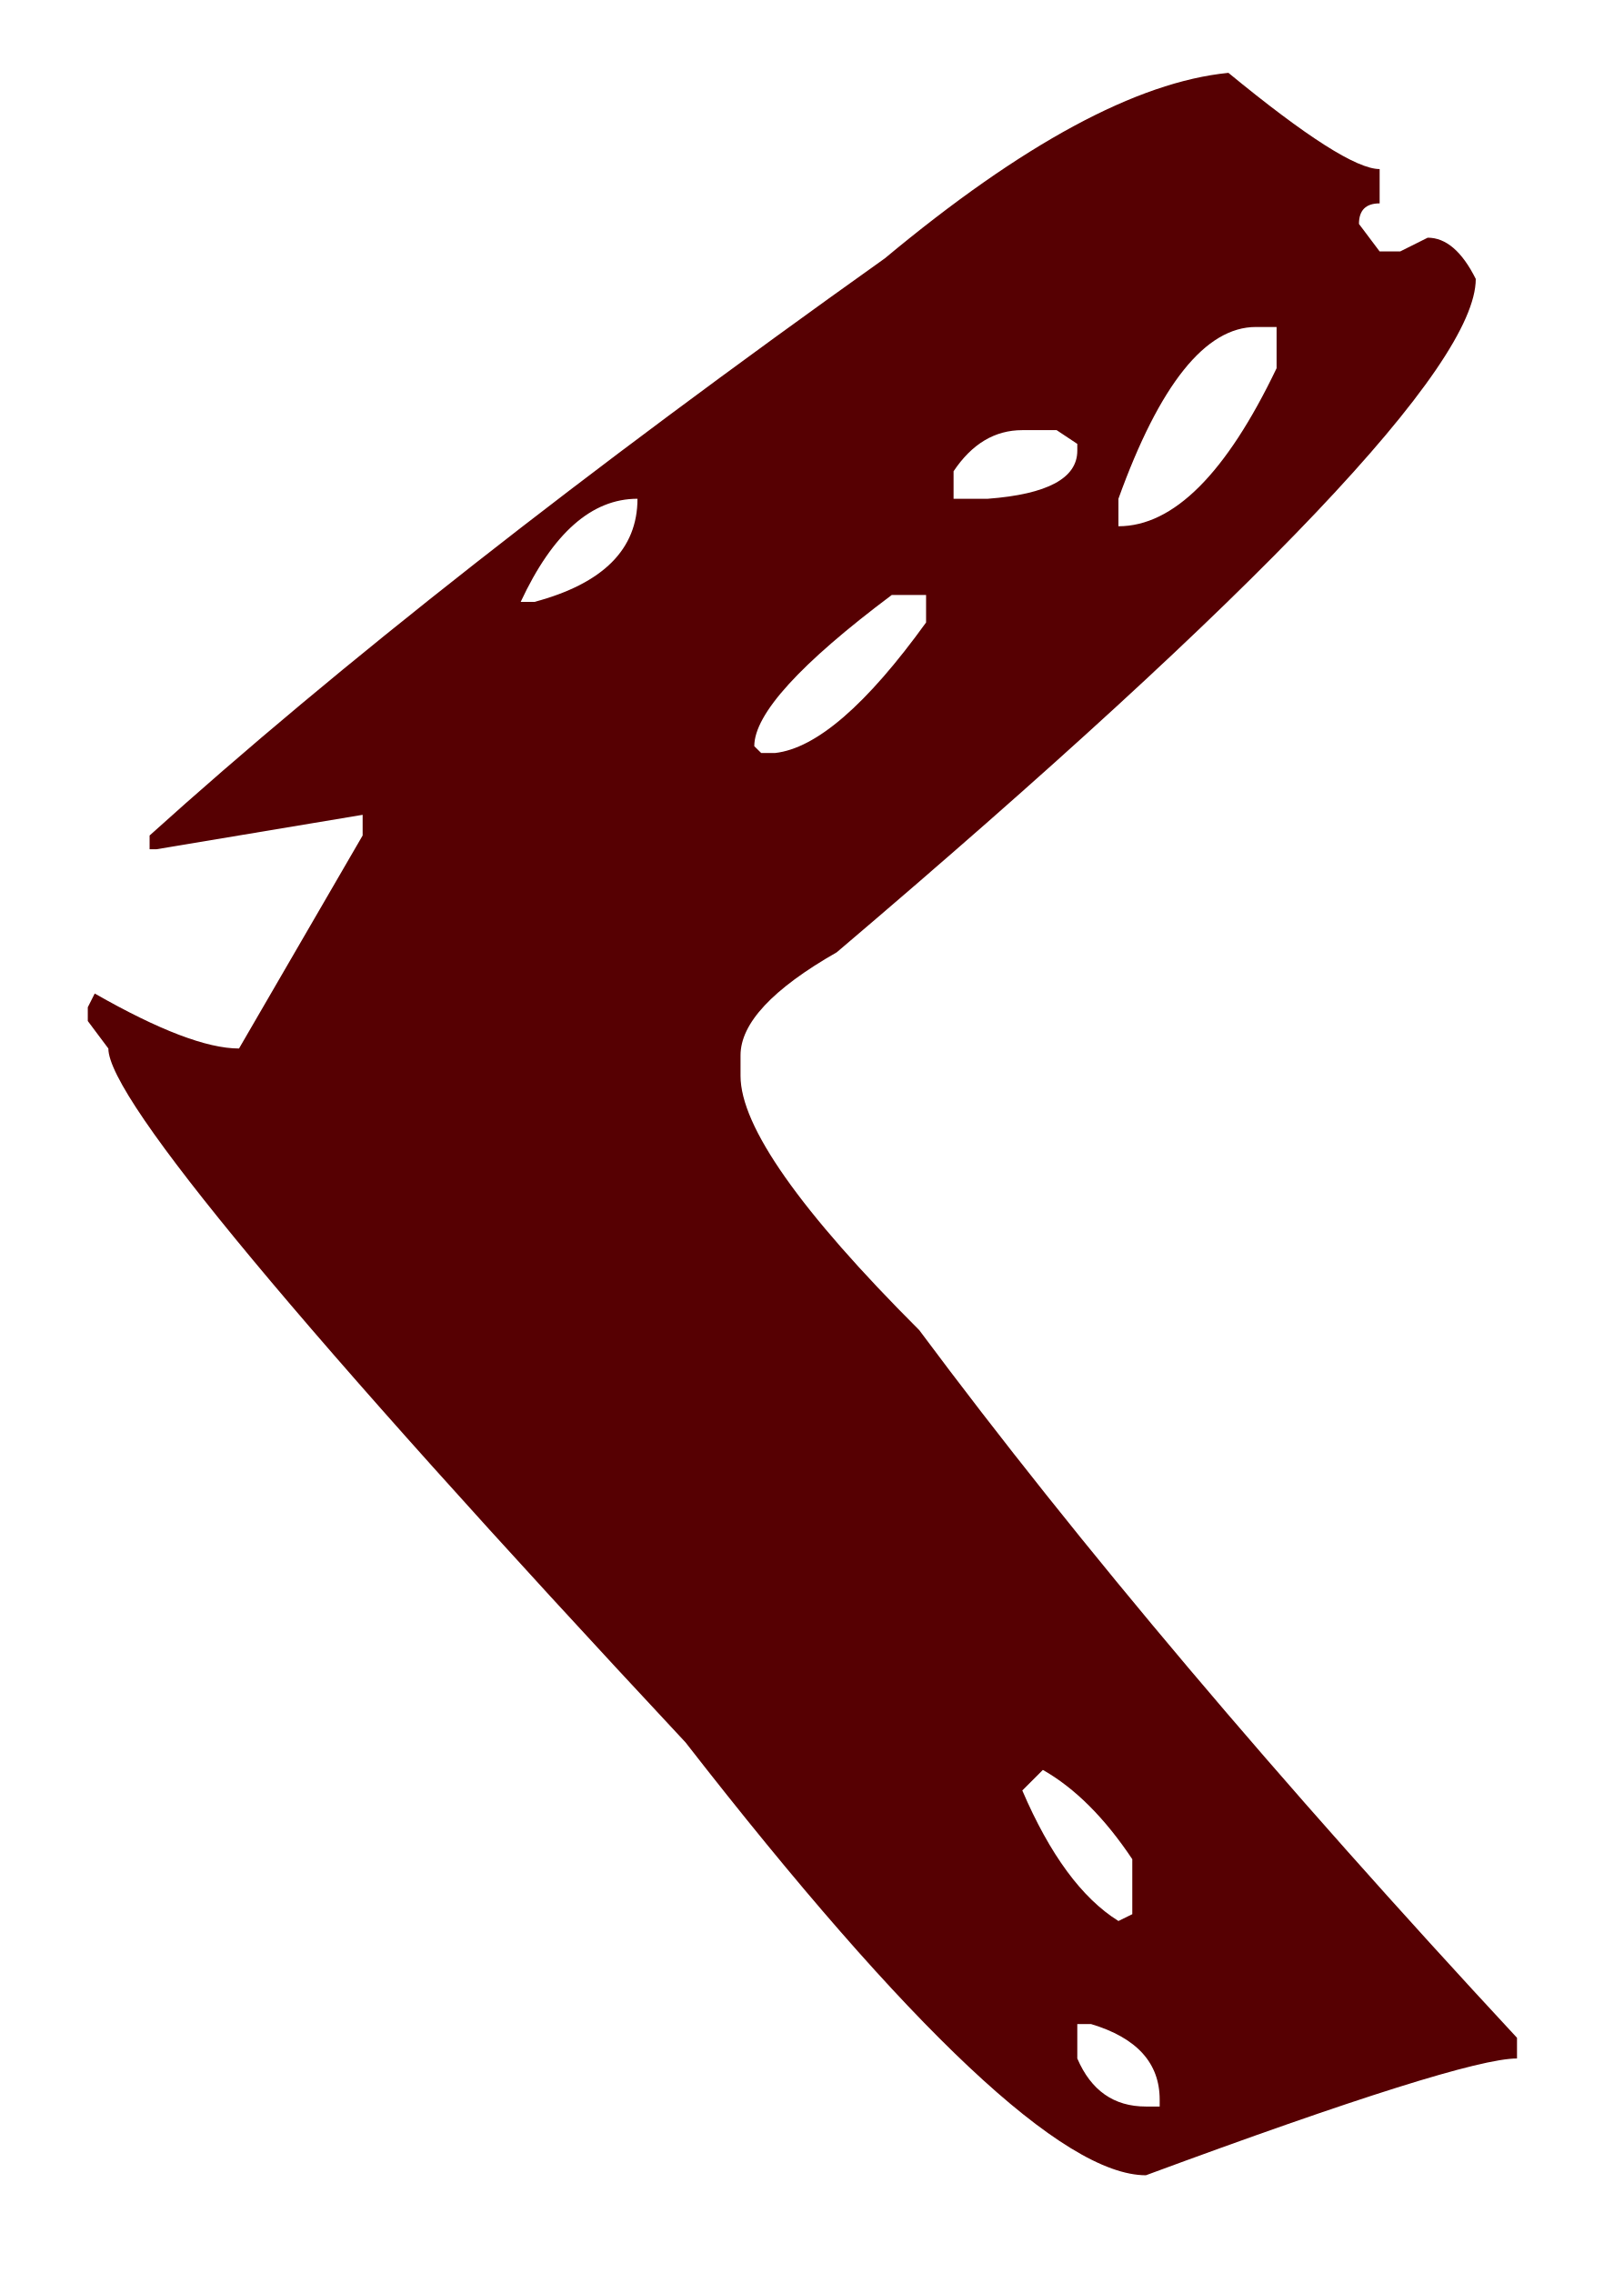
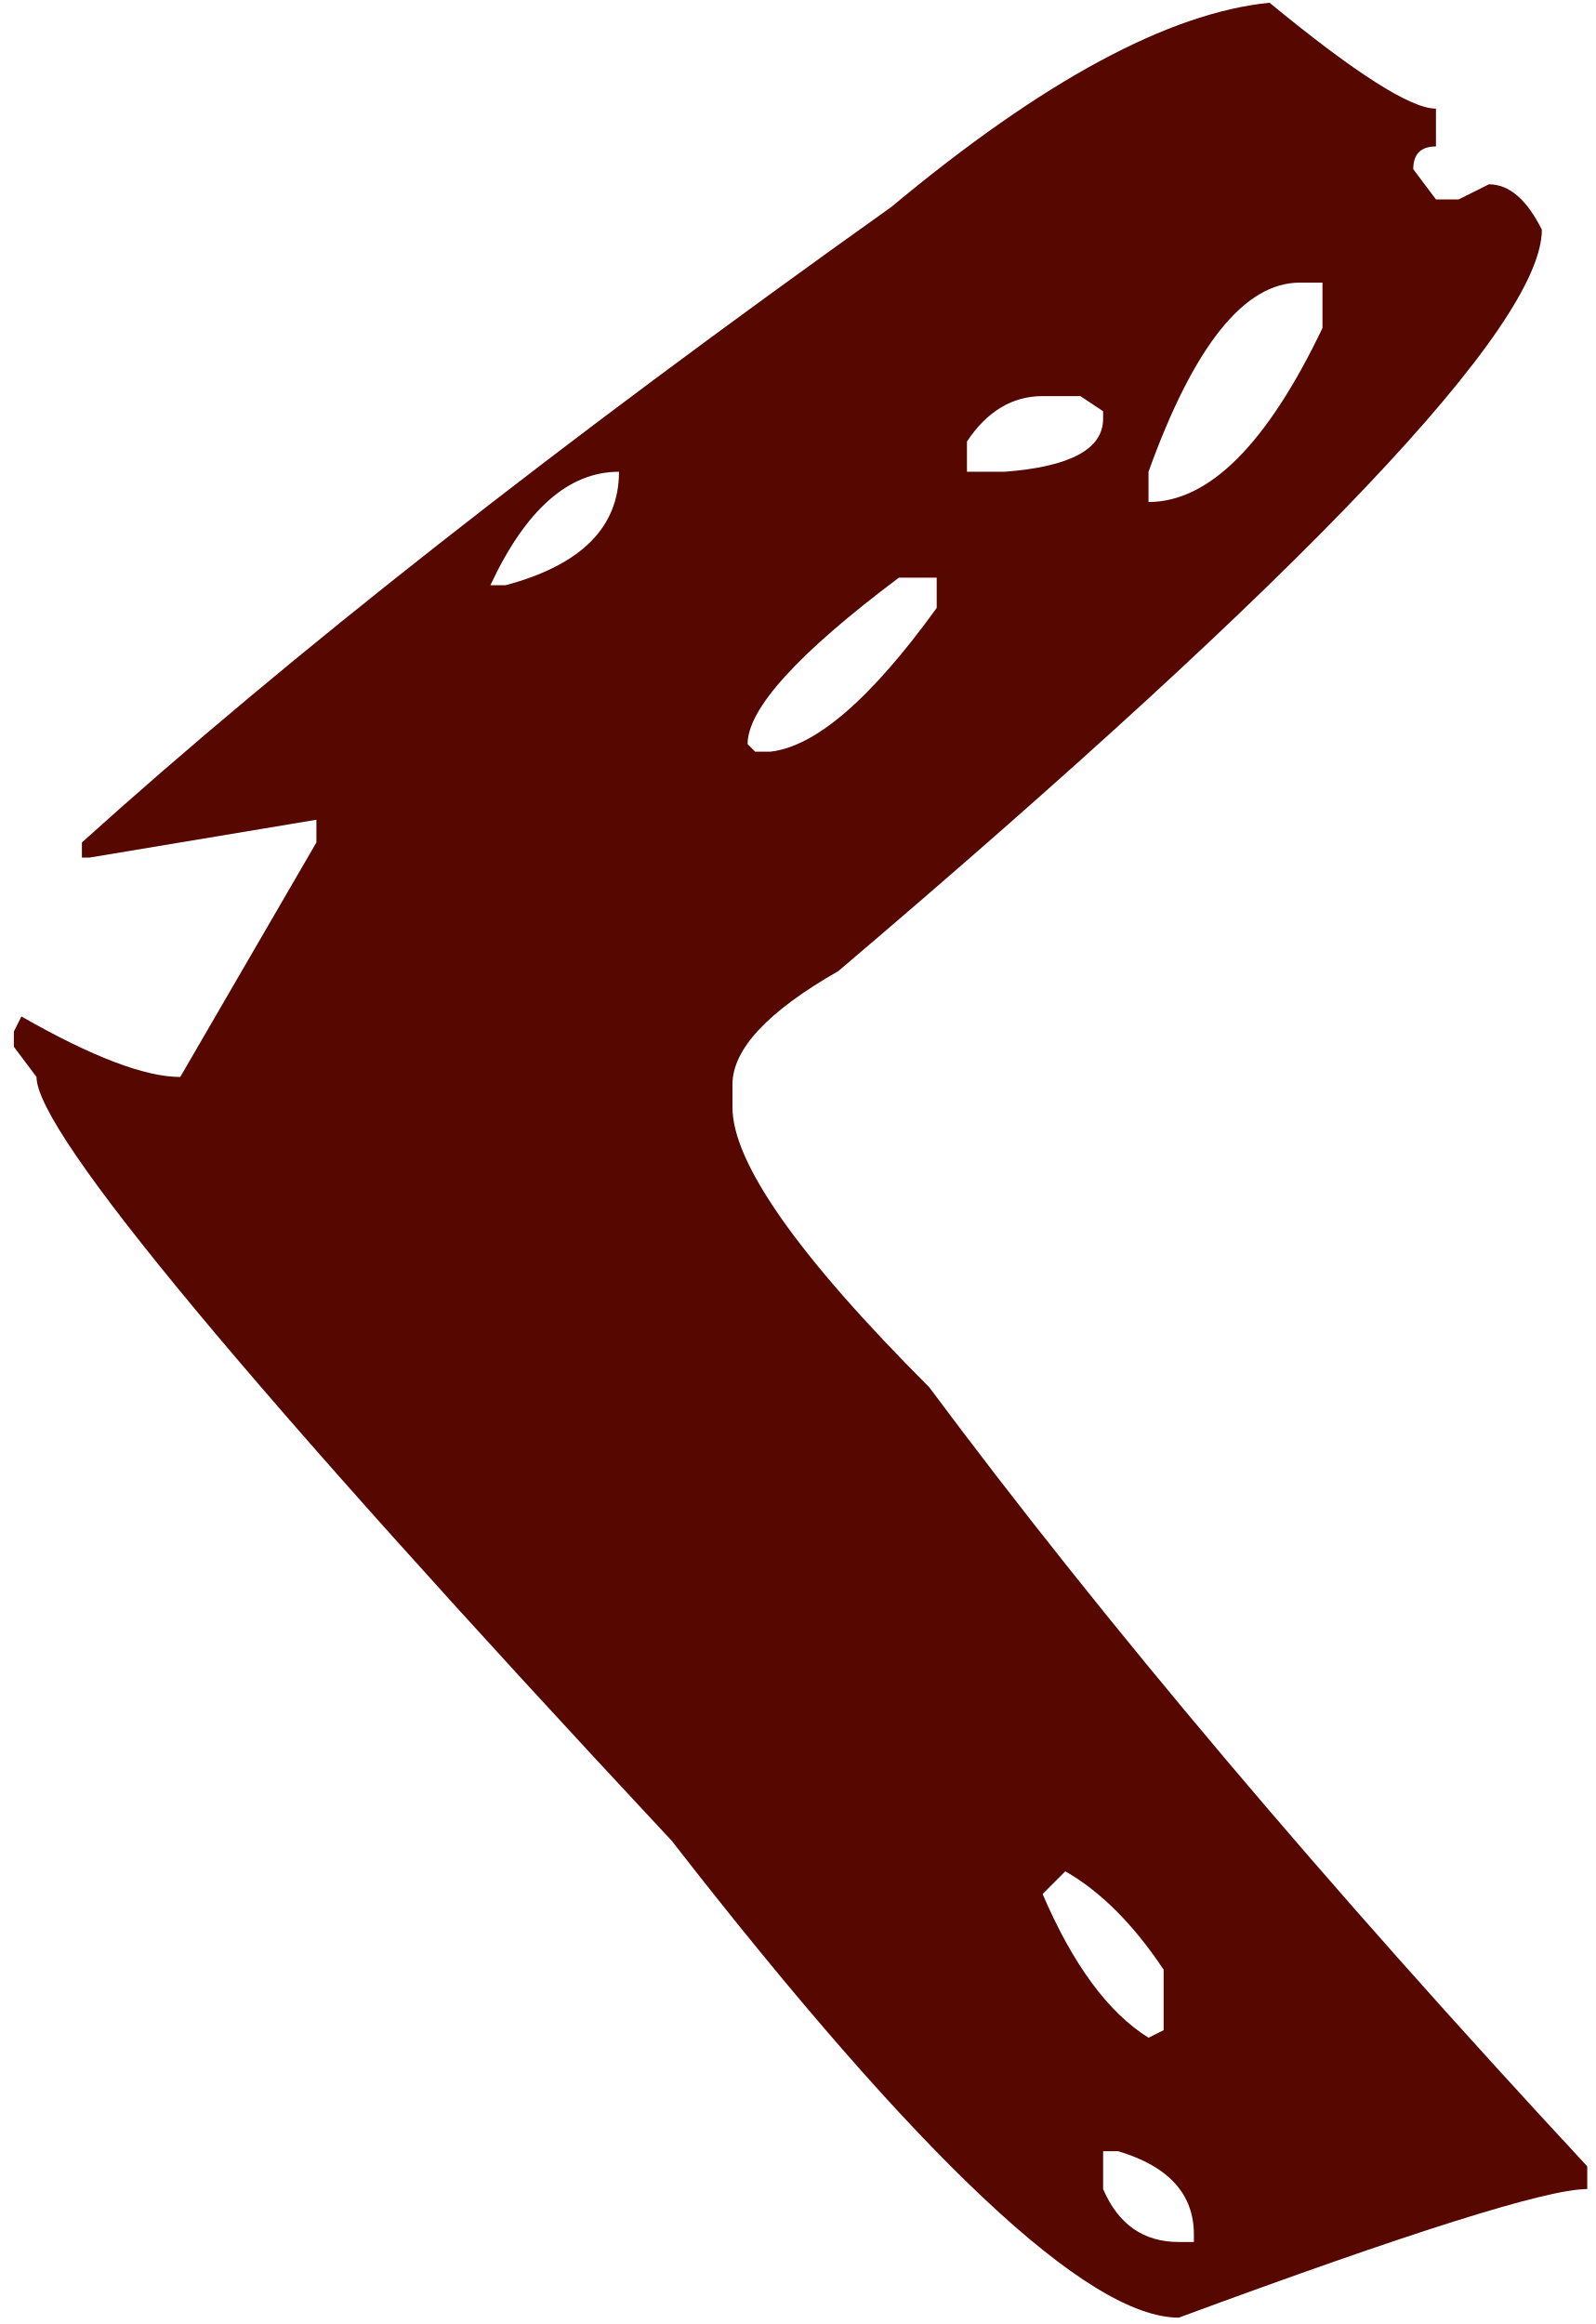
- <svg xmlns="http://www.w3.org/2000/svg" width="15" height="21" viewBox="0 0 15 21" fill="none">
-   <path d="M11.348 0.673C12.068 1.265 12.533 1.562 12.745 1.562V1.879C12.618 1.879 12.554 1.942 12.554 2.069L12.745 2.323H12.935L13.189 2.196C13.358 2.196 13.506 2.323 13.633 2.577C13.633 3.381 11.665 5.455 7.73 8.798C7.138 9.136 6.841 9.454 6.841 9.75V9.94C6.841 10.406 7.391 11.189 8.492 12.289C9.973 14.278 11.814 16.457 14.014 18.827V19.018C13.676 19.018 12.533 19.377 10.586 20.097C9.825 20.097 8.407 18.764 6.333 16.098C2.779 12.289 1.001 10.152 1.001 9.687L0.811 9.433V9.306L0.875 9.179C1.467 9.517 1.911 9.687 2.208 9.687L3.35 7.719V7.528L1.446 7.846H1.382V7.719C3.117 6.153 5.381 4.376 8.174 2.387C9.444 1.329 10.502 0.757 11.348 0.673ZM10.332 4.608V4.862C10.84 4.862 11.327 4.376 11.793 3.402V3.021H11.602C11.137 3.021 10.713 3.55 10.332 4.608ZM8.809 4.354V4.608H9.126C9.677 4.566 9.952 4.418 9.952 4.164V4.101L9.761 3.974H9.444C9.19 3.974 8.978 4.101 8.809 4.354ZM4.81 5.561H4.937C5.572 5.391 5.889 5.074 5.889 4.608C5.466 4.608 5.106 4.926 4.81 5.561ZM6.968 6.894L7.032 6.957H7.159C7.54 6.915 8.005 6.513 8.555 5.751V5.497H8.238C7.391 6.132 6.968 6.597 6.968 6.894ZM9.634 16.352L9.444 16.542C9.698 17.134 9.994 17.537 10.332 17.748L10.46 17.685V17.177C10.206 16.796 9.931 16.521 9.634 16.352ZM10.079 18.7H9.952V19.018C10.079 19.314 10.29 19.462 10.586 19.462H10.713V19.398C10.713 19.06 10.502 18.827 10.079 18.7Z" fill="#560002" />
+ <svg xmlns="http://www.w3.org/2000/svg" width="103" height="150" viewBox="0 0 103 150" fill="none">
+   <path d="M81.947 0.176C87.481 4.733 91.062 7.012 92.689 7.012V9.453C91.713 9.453 91.225 9.941 91.225 10.918L92.689 12.871H94.154L96.107 11.895C97.409 11.895 98.549 12.871 99.525 14.824C99.525 21.009 84.389 36.96 54.115 62.676C49.558 65.28 47.279 67.721 47.279 70V71.465C47.279 75.046 51.511 81.068 59.975 89.531C71.368 104.831 85.528 121.595 102.455 139.824V141.289C99.851 141.289 91.062 144.056 76.088 149.59C70.228 149.59 59.324 139.336 43.373 118.828C16.029 89.531 2.357 73.092 2.357 69.512L0.893 67.559V66.582L1.381 65.606C5.938 68.21 9.356 69.512 11.635 69.512L20.424 54.375V52.91L5.775 55.352H5.287V54.375C18.634 42.331 36.049 28.659 57.533 13.359C67.299 5.221 75.437 0.827 81.947 0.176ZM74.135 30.449V32.402C78.041 32.402 81.784 28.659 85.365 21.172V18.242H83.9C80.32 18.242 77.064 22.311 74.135 30.449ZM62.416 28.496V30.449H64.857C69.089 30.124 71.205 28.984 71.205 27.031V26.543L69.74 25.566H67.299C65.346 25.566 63.718 26.543 62.416 28.496ZM31.654 37.773H32.631C37.514 36.471 39.955 34.03 39.955 30.449C36.7 30.449 33.933 32.891 31.654 37.773ZM48.256 48.027L48.744 48.516H49.721C52.65 48.19 56.231 45.098 60.463 39.238V37.285H58.022C51.511 42.168 48.256 45.749 48.256 48.027ZM68.764 120.781L67.299 122.246C69.252 126.803 71.531 129.896 74.135 131.523L75.111 131.035V127.129C73.158 124.199 71.042 122.083 68.764 120.781ZM72.182 138.848H71.205V141.289C72.182 143.568 73.809 144.707 76.088 144.707H77.064V144.219C77.064 141.615 75.437 139.824 72.182 138.848Z" fill="#560700" />
</svg>
